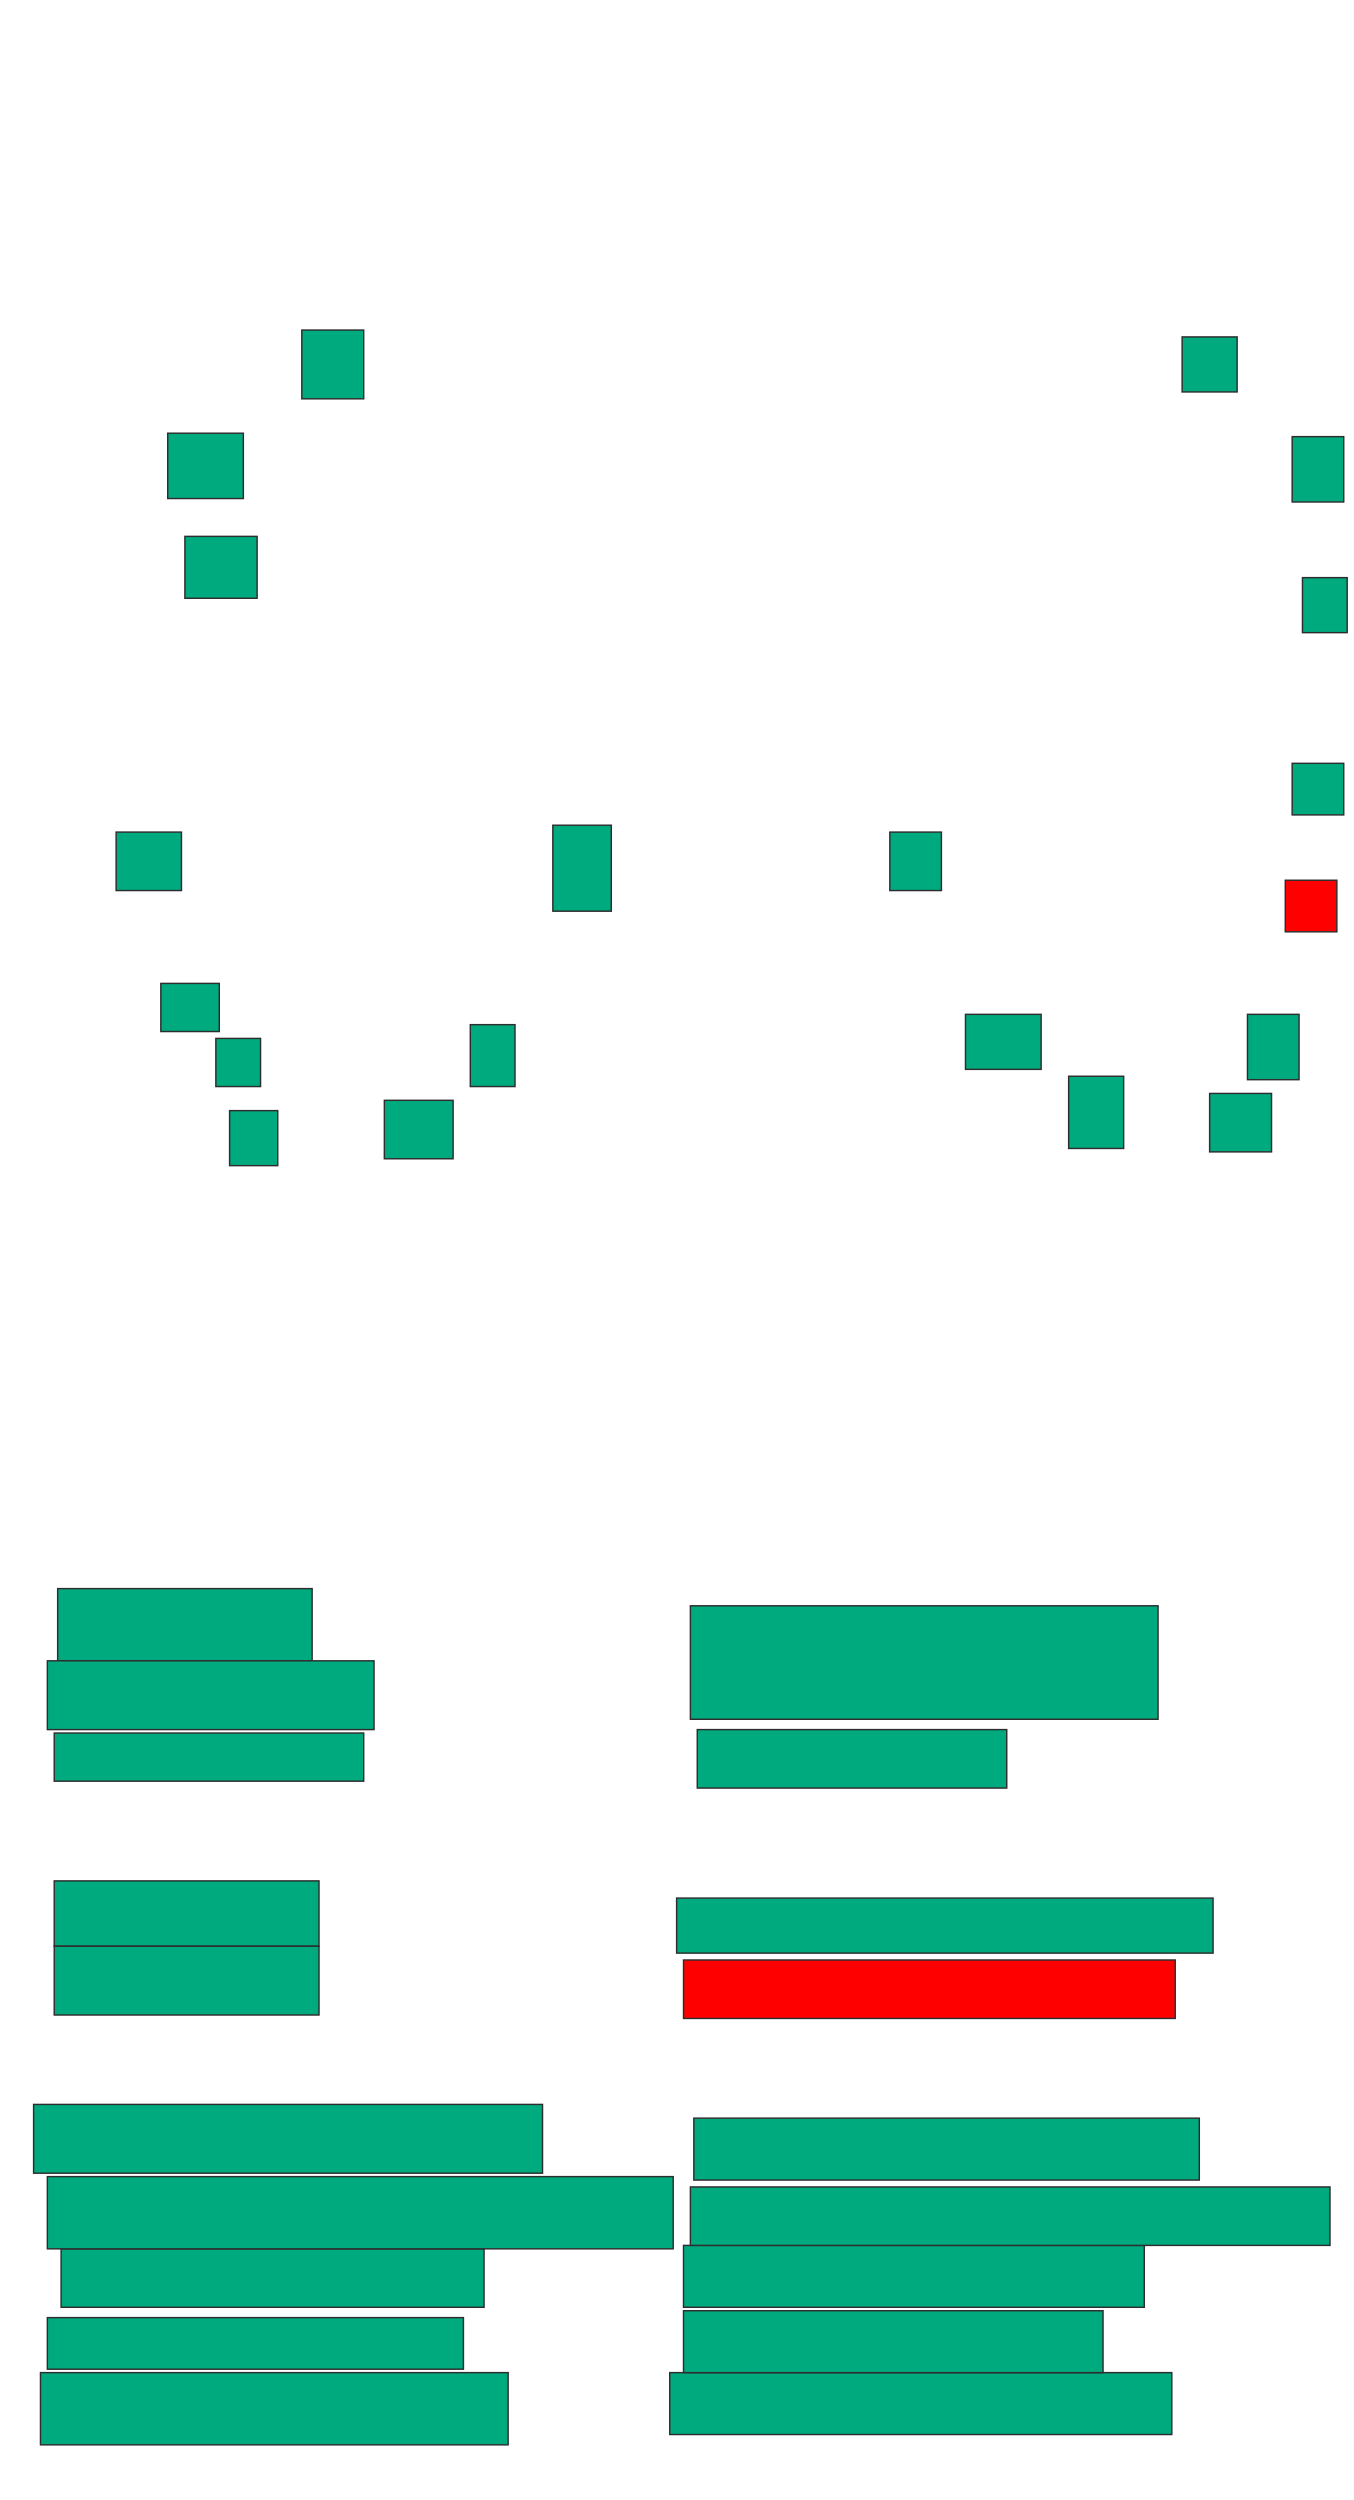
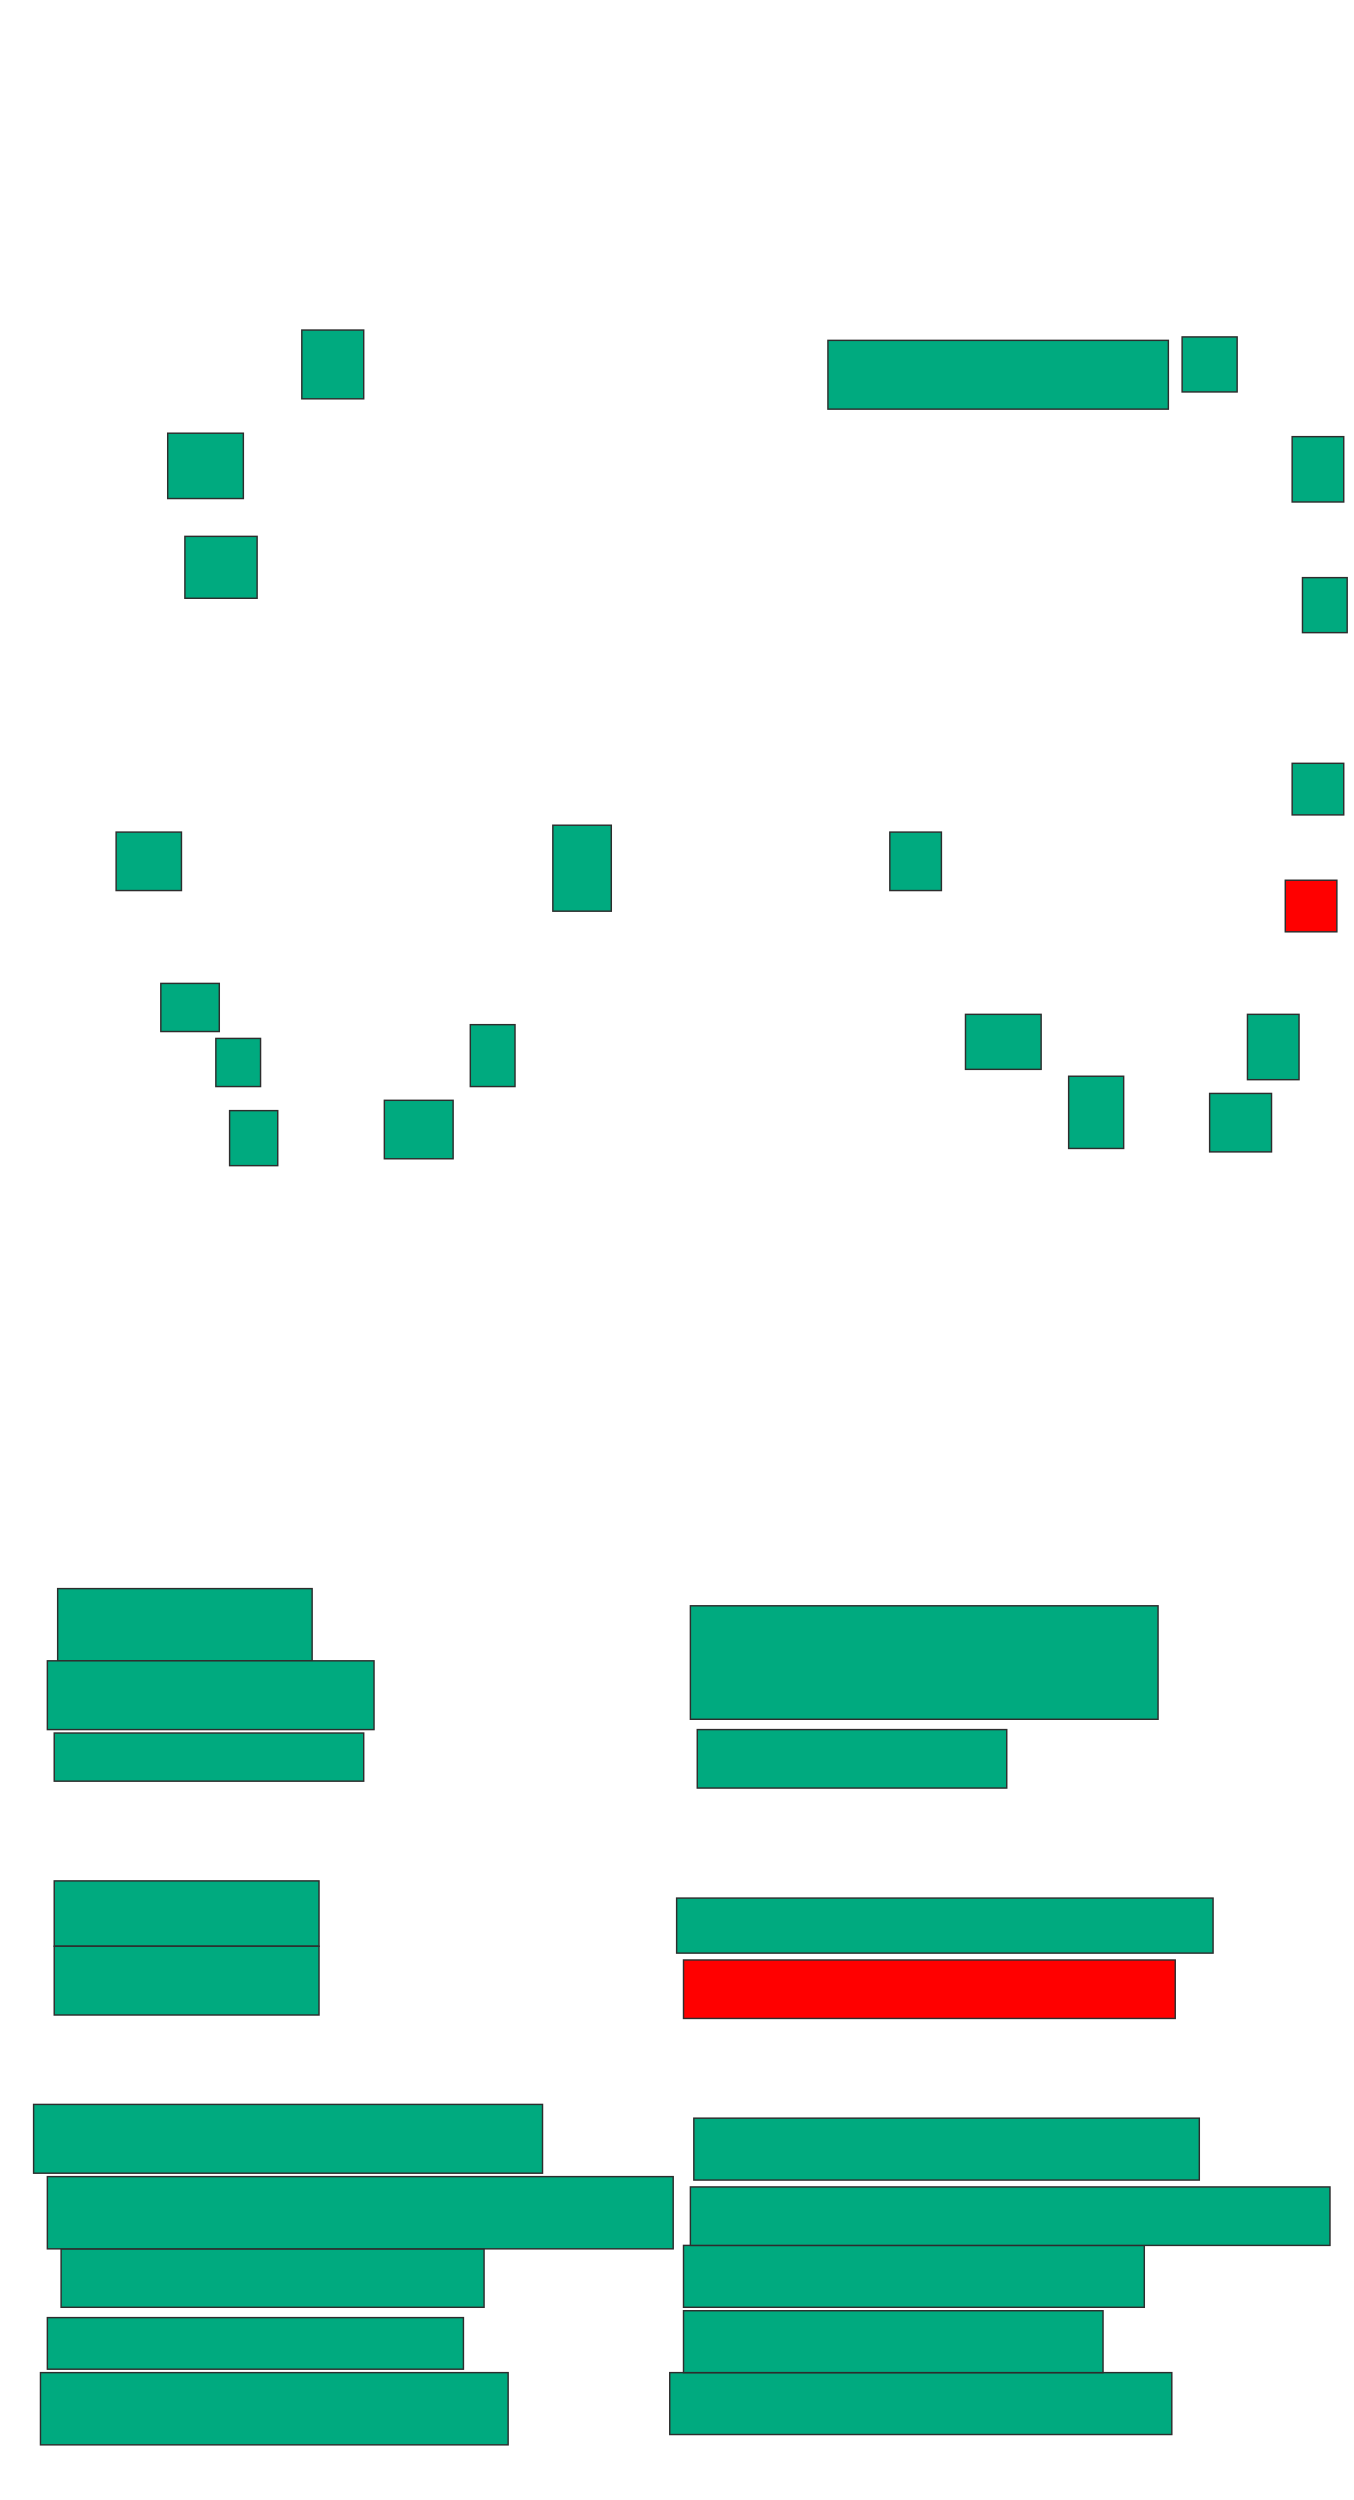
<svg xmlns="http://www.w3.org/2000/svg" width="937" height="1731">
  <g>
  </g>
  <g>
    <g id="41b6963c679f4958b134a8311817c7b8-ao-1">
-       <rect height="40.476" width="47.619" y="761.857" x="266.119" stroke="#2D2D2D" fill="#00AA7F" />
-       <rect height="50" width="323.81" y="1642.809" x="28.024" stroke="#2D2D2D" fill="#00AA7F" />
-       <rect height="42.857" width="347.619" y="1642.809" x="463.738" stroke="#2D2D2D" fill="#00AA7F" />
-       <rect height="38.095" width="52.381" y="702.333" x="668.5" stroke="#2D2D2D" fill="#00AA7F" />
+       <rect fill="#00AA7F" stroke="#2D2D2D" x="266.119" y="761.857" width="47.619" height="40.476" />
+       <rect fill="#00AA7F" stroke="#2D2D2D" x="28.024" y="1642.809" width="323.81" height="50" />
+       <rect fill="#00AA7F" stroke="#2D2D2D" x="463.738" y="1642.809" width="347.619" height="42.857" />
+       <rect fill="#00AA7F" stroke="#2D2D2D" x="668.5" y="702.333" width="52.381" height="38.095" />
    </g>
    <g id="41b6963c679f4958b134a8311817c7b8-ao-2">
-       <rect height="38.095" width="33.333" y="769" x="158.976" stroke="#2D2D2D" fill="#00AA7F" />
-       <rect height="35.714" width="288.095" y="1604.714" x="32.786" stroke="#2D2D2D" fill="#00AA7F" />
-       <rect height="42.857" width="290.476" y="1599.952" x="473.262" stroke="#2D2D2D" fill="#00AA7F" />
-       <rect height="40.476" width="42.857" y="757.095" x="837.548" stroke="#2D2D2D" fill="#00AA7F" />
+       <rect fill="#00AA7F" stroke="#2D2D2D" x="158.976" y="769" width="33.333" height="38.095" />
+       <rect fill="#00AA7F" stroke="#2D2D2D" x="32.786" y="1604.714" width="288.095" height="35.714" />
+       <rect fill="#00AA7F" stroke="#2D2D2D" x="473.262" y="1599.952" width="290.476" height="42.857" />
+       <rect fill="#00AA7F" stroke="#2D2D2D" x="837.548" y="757.095" width="42.857" height="40.476" />
    </g>
    <g id="41b6963c679f4958b134a8311817c7b8-ao-3">
-       <rect height="33.333" width="30.952" y="719" x="149.452" stroke="#2D2D2D" fill="#00AA7F" />
-       <rect height="40.476" width="292.857" y="1557.095" x="42.309" stroke="#2D2D2D" fill="#00AA7F" />
-       <rect height="42.857" width="319.048" y="1554.714" x="473.262" stroke="#2D2D2D" fill="#00AA7F" />
-       <rect height="45.238" width="35.714" y="702.333" x="863.738" stroke="#2D2D2D" fill="#00AA7F" />
+       <rect fill="#00AA7F" stroke="#2D2D2D" x="149.452" y="719" width="30.952" height="33.333" />
+       <rect fill="#00AA7F" stroke="#2D2D2D" x="42.309" y="1557.095" width="292.857" height="40.476" />
+       <rect fill="#00AA7F" stroke="#2D2D2D" x="473.262" y="1554.714" width="319.048" height="42.857" />
+       <rect fill="#00AA7F" stroke="#2D2D2D" x="863.738" y="702.333" width="35.714" height="45.238" />
    </g>
    <g id="41b6963c679f4958b134a8311817c7b8-ao-4">
-       <rect height="42.857" width="30.952" y="709.476" x="325.643" stroke="#2D2D2D" fill="#00AA7F" />
-       <rect height="50" width="433.333" y="1507.095" x="32.786" stroke="#2D2D2D" fill="#00AA7F" />
-       <rect height="40.476" width="442.857" y="1514.238" x="478.024" stroke="#2D2D2D" fill="#00AA7F" />
-       <rect height="50" width="38.095" y="745.19" x="739.929" stroke="#2D2D2D" fill="#00AA7F" />
+       <rect fill="#00AA7F" stroke="#2D2D2D" x="325.643" y="709.476" width="30.952" height="42.857" />
+       <rect fill="#00AA7F" stroke="#2D2D2D" x="32.786" y="1507.095" width="433.333" height="50" />
+       <rect fill="#00AA7F" stroke="#2D2D2D" x="478.024" y="1514.238" width="442.857" height="40.476" />
+       <rect fill="#00AA7F" stroke="#2D2D2D" x="739.929" y="745.19" width="38.095" height="50" />
    </g>
    <g id="41b6963c679f4958b134a8311817c7b8-ao-5">
-       <rect height="59.524" width="40.476" y="571.381" x="382.786" stroke="#2D2D2D" fill="#00AA7F" />
-       <rect height="47.619" width="352.381" y="1457.095" x="23.262" stroke="#2D2D2D" fill="#00AA7F" />
-       <rect height="42.857" width="350" y="1466.619" x="480.405" stroke="#2D2D2D" fill="#00AA7F" />
-       <rect height="40.476" width="35.714" y="576.143" x="616.119" stroke="#2D2D2D" fill="#00AA7F" />
+       <rect fill="#00AA7F" stroke="#2D2D2D" x="382.786" y="571.381" width="40.476" height="59.524" />
+       <rect fill="#00AA7F" stroke="#2D2D2D" x="23.262" y="1457.095" width="352.381" height="47.619" />
+       <rect fill="#00AA7F" stroke="#2D2D2D" x="480.405" y="1466.619" width="350" height="42.857" />
+       <rect fill="#00AA7F" stroke="#2D2D2D" x="616.119" y="576.143" width="35.714" height="40.476" />
    </g>
    <g id="41b6963c679f4958b134a8311817c7b8-ao-6">
-       <rect height="40.476" width="45.238" y="576.143" x="80.405" stroke="#2D2D2D" fill="#00AA7F" />
-       <rect height="45.238" width="183.333" y="1302.333" x="37.548" stroke="#2D2D2D" fill="#00AA7F" />
+       <rect fill="#00AA7F" stroke="#2D2D2D" x="80.405" y="576.143" width="45.238" height="40.476" />
+       <rect fill="#00AA7F" stroke="#2D2D2D" x="37.548" y="1302.333" width="183.333" height="45.238" />
    </g>
    <g id="41b6963c679f4958b134a8311817c7b8-ao-7">
-       <rect height="33.333" width="40.476" y="680.905" x="111.357" stroke="#2D2D2D" fill="#00AA7F" />
-       <rect height="47.619" width="183.333" y="1347.571" x="37.548" stroke="#2D2D2D" fill="#00AA7F" />
+       <rect fill="#00AA7F" stroke="#2D2D2D" x="111.357" y="680.905" width="40.476" height="33.333" />
+       <rect fill="#00AA7F" stroke="#2D2D2D" x="37.548" y="1347.571" width="183.333" height="47.619" />
    </g>
    <g id="41b6963c679f4958b134a8311817c7b8-ao-8">
-       <rect height="38.095" width="371.429" y="1314.238" x="468.5" stroke="#2D2D2D" fill="#00AA7F" />
-       <rect height="35.714" width="35.714" y="528.524" x="894.69" stroke="#2D2D2D" fill="#00AA7F" />
+       <rect fill="#00AA7F" stroke="#2D2D2D" x="468.5" y="1314.238" width="371.429" height="38.095" />
+       <rect fill="#00AA7F" stroke="#2D2D2D" x="894.69" y="528.524" width="35.714" height="35.714" />
    </g>
    <g id="41b6963c679f4958b134a8311817c7b8-ao-9" class="qshape">
-       <rect height="40.476" width="340.476" y="1357.095" x="473.262" stroke="#2D2D2D" fill="#FF0000" class="qshape" />
-       <rect height="35.714" width="35.714" y="609.476" x="889.929" stroke="#2D2D2D" fill="#FF0000" class="qshape" />
+       <rect fill="#FF0000" stroke="#2D2D2D" x="473.262" y="1357.095" width="340.476" height="40.476" class="qshape" />
+       <rect fill="#FF0000" stroke="#2D2D2D" x="889.929" y="609.476" width="35.714" height="35.714" class="qshape" />
+     </g>
+     <g id="41b6963c679f4958b134a8311817c7b8-ao-11">
+       <rect fill="#00AA7F" stroke="#2D2D2D" x="901.833" y="399.952" width="30.952" height="38.095" />
+       <rect fill="#00AA7F" stroke="#2D2D2D" x="482.786" y="1197.571" width="214.286" height="40.476" />
+     </g>
+     <g id="41b6963c679f4958b134a8311817c7b8-ao-12">
+       <rect fill="#00AA7F" stroke="#2D2D2D" x="208.976" y="228.524" width="42.857" height="47.619" />
+       <rect fill="#00AA7F" stroke="#2D2D2D" x="39.929" y="1099.952" width="176.19" height="50" />
+     </g>
+     <g id="41b6963c679f4958b134a8311817c7b8-ao-13">
+       <rect fill="#00AA7F" stroke="#2D2D2D" x="116.119" y="299.952" width="52.381" height="45.238" />
+       <rect fill="#00AA7F" stroke="#2D2D2D" x="32.786" y="1149.952" width="226.19" height="47.619" />
+     </g>
+     <g id="41b6963c679f4958b134a8311817c7b8-ao-14">
+       <rect fill="#00AA7F" stroke="#2D2D2D" x="128.024" y="371.381" width="50" height="42.857" />
+       <rect fill="#00AA7F" stroke="#2D2D2D" x="37.548" y="1199.952" width="214.286" height="33.333" />
    </g>
    <g id="41b6963c679f4958b134a8311817c7b8-ao-10">
-       <rect height="38.095" width="38.095" y="233.286" x="818.5" stroke="#2D2D2D" fill="#00AA7F" />
-       <rect height="45.238" width="35.714" y="302.333" x="894.69" stroke="#2D2D2D" fill="#00AA7F" />
-       <rect height="78.571" width="323.81" y="1111.857" x="478.024" stroke="#2D2D2D" fill="#00AA7F" />
-     </g>
-     <g id="41b6963c679f4958b134a8311817c7b8-ao-11">
-       <rect height="38.095" width="30.952" y="399.952" x="901.833" stroke="#2D2D2D" fill="#00AA7F" />
-       <rect height="40.476" width="214.286" y="1197.571" x="482.786" stroke="#2D2D2D" fill="#00AA7F" />
-     </g>
-     <g id="41b6963c679f4958b134a8311817c7b8-ao-12">
-       <rect height="47.619" width="42.857" y="228.524" x="208.976" stroke="#2D2D2D" fill="#00AA7F" />
-       <rect height="50" width="176.19" y="1099.952" x="39.929" stroke="#2D2D2D" fill="#00AA7F" />
-     </g>
-     <g id="41b6963c679f4958b134a8311817c7b8-ao-13">
-       <rect height="45.238" width="52.381" y="299.952" x="116.119" stroke="#2D2D2D" fill="#00AA7F" />
-       <rect height="47.619" width="226.19" y="1149.952" x="32.786" stroke="#2D2D2D" fill="#00AA7F" />
-     </g>
-     <g id="41b6963c679f4958b134a8311817c7b8-ao-14">
-       <rect height="42.857" width="50" y="371.381" x="128.024" stroke="#2D2D2D" fill="#00AA7F" />
-       <rect height="33.333" width="214.286" y="1199.952" x="37.548" stroke="#2D2D2D" fill="#00AA7F" />
+       <g>
+         <rect fill="#00AA7F" stroke="#2D2D2D" x="818.5" y="233.286" width="38.095" height="38.095" />
+         <rect fill="#00AA7F" stroke="#2D2D2D" x="894.69" y="302.333" width="35.714" height="45.238" />
+         <rect fill="#00AA7F" stroke="#2D2D2D" x="478.024" y="1111.857" width="323.81" height="78.571" />
+       </g>
+       <rect height="47.619" width="235.714" y="235.667" x="573.262" stroke="#2D2D2D" fill="#00AA7F" />
    </g>
  </g>
</svg>
